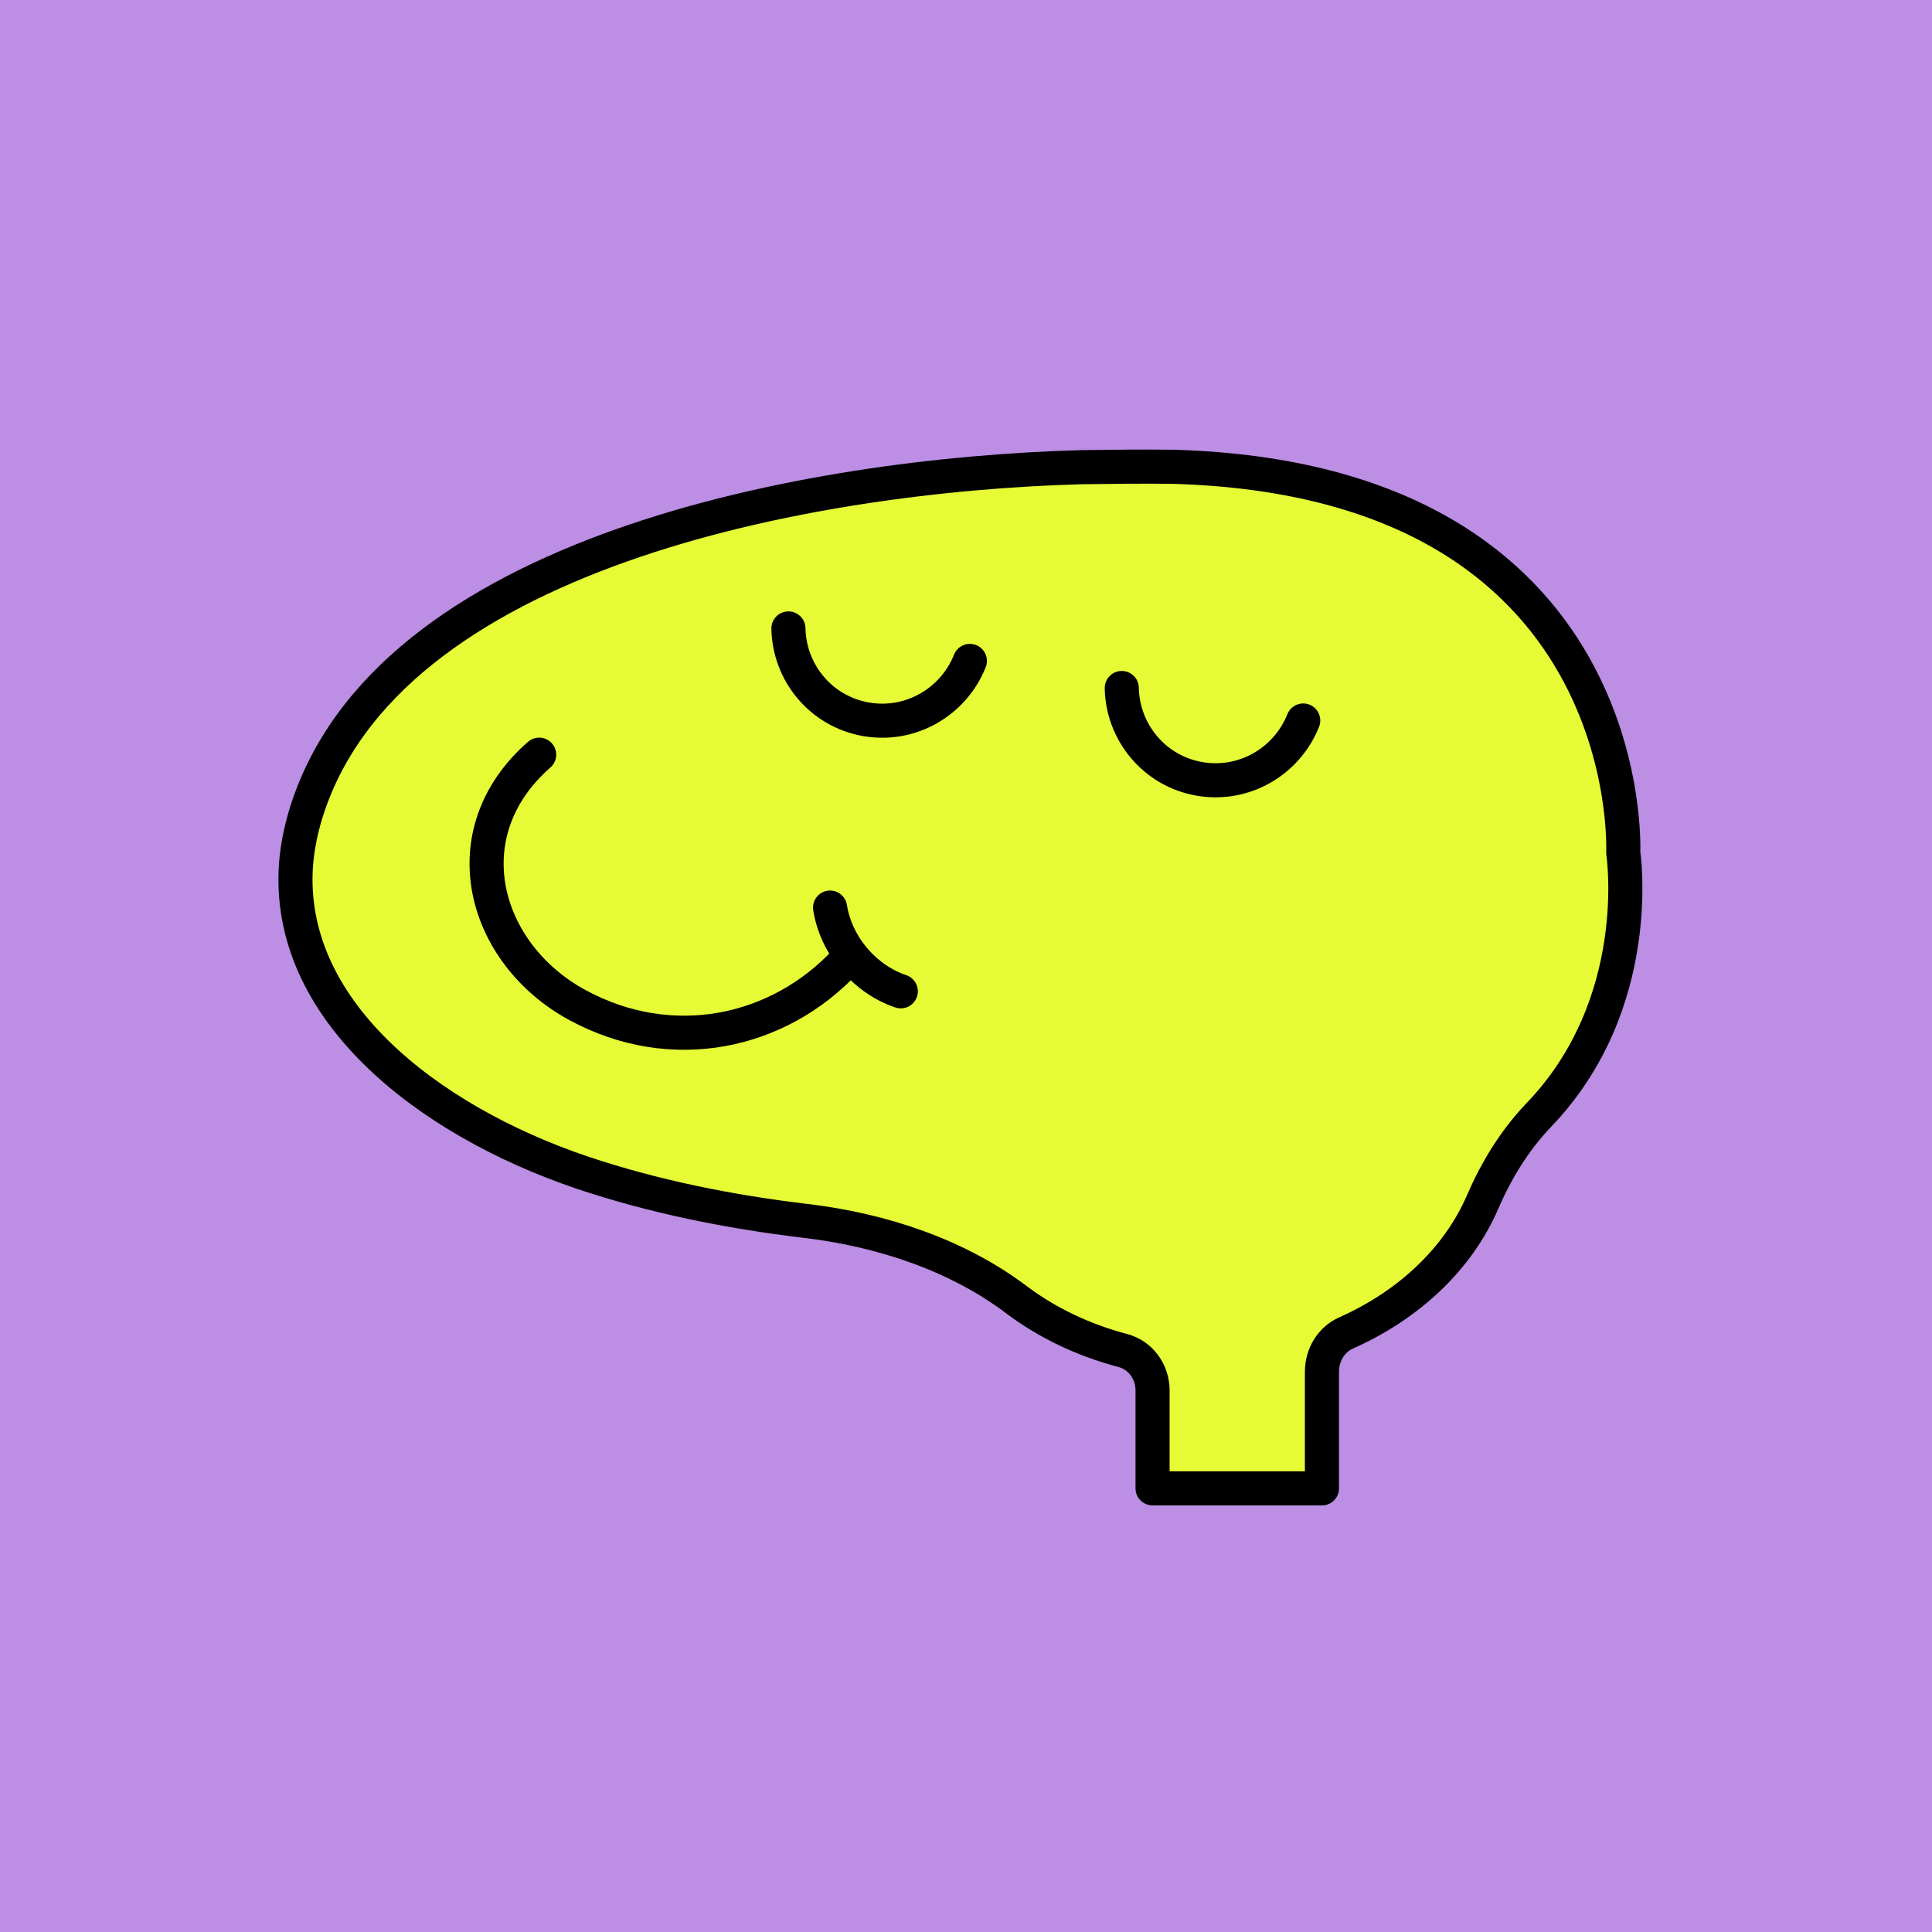
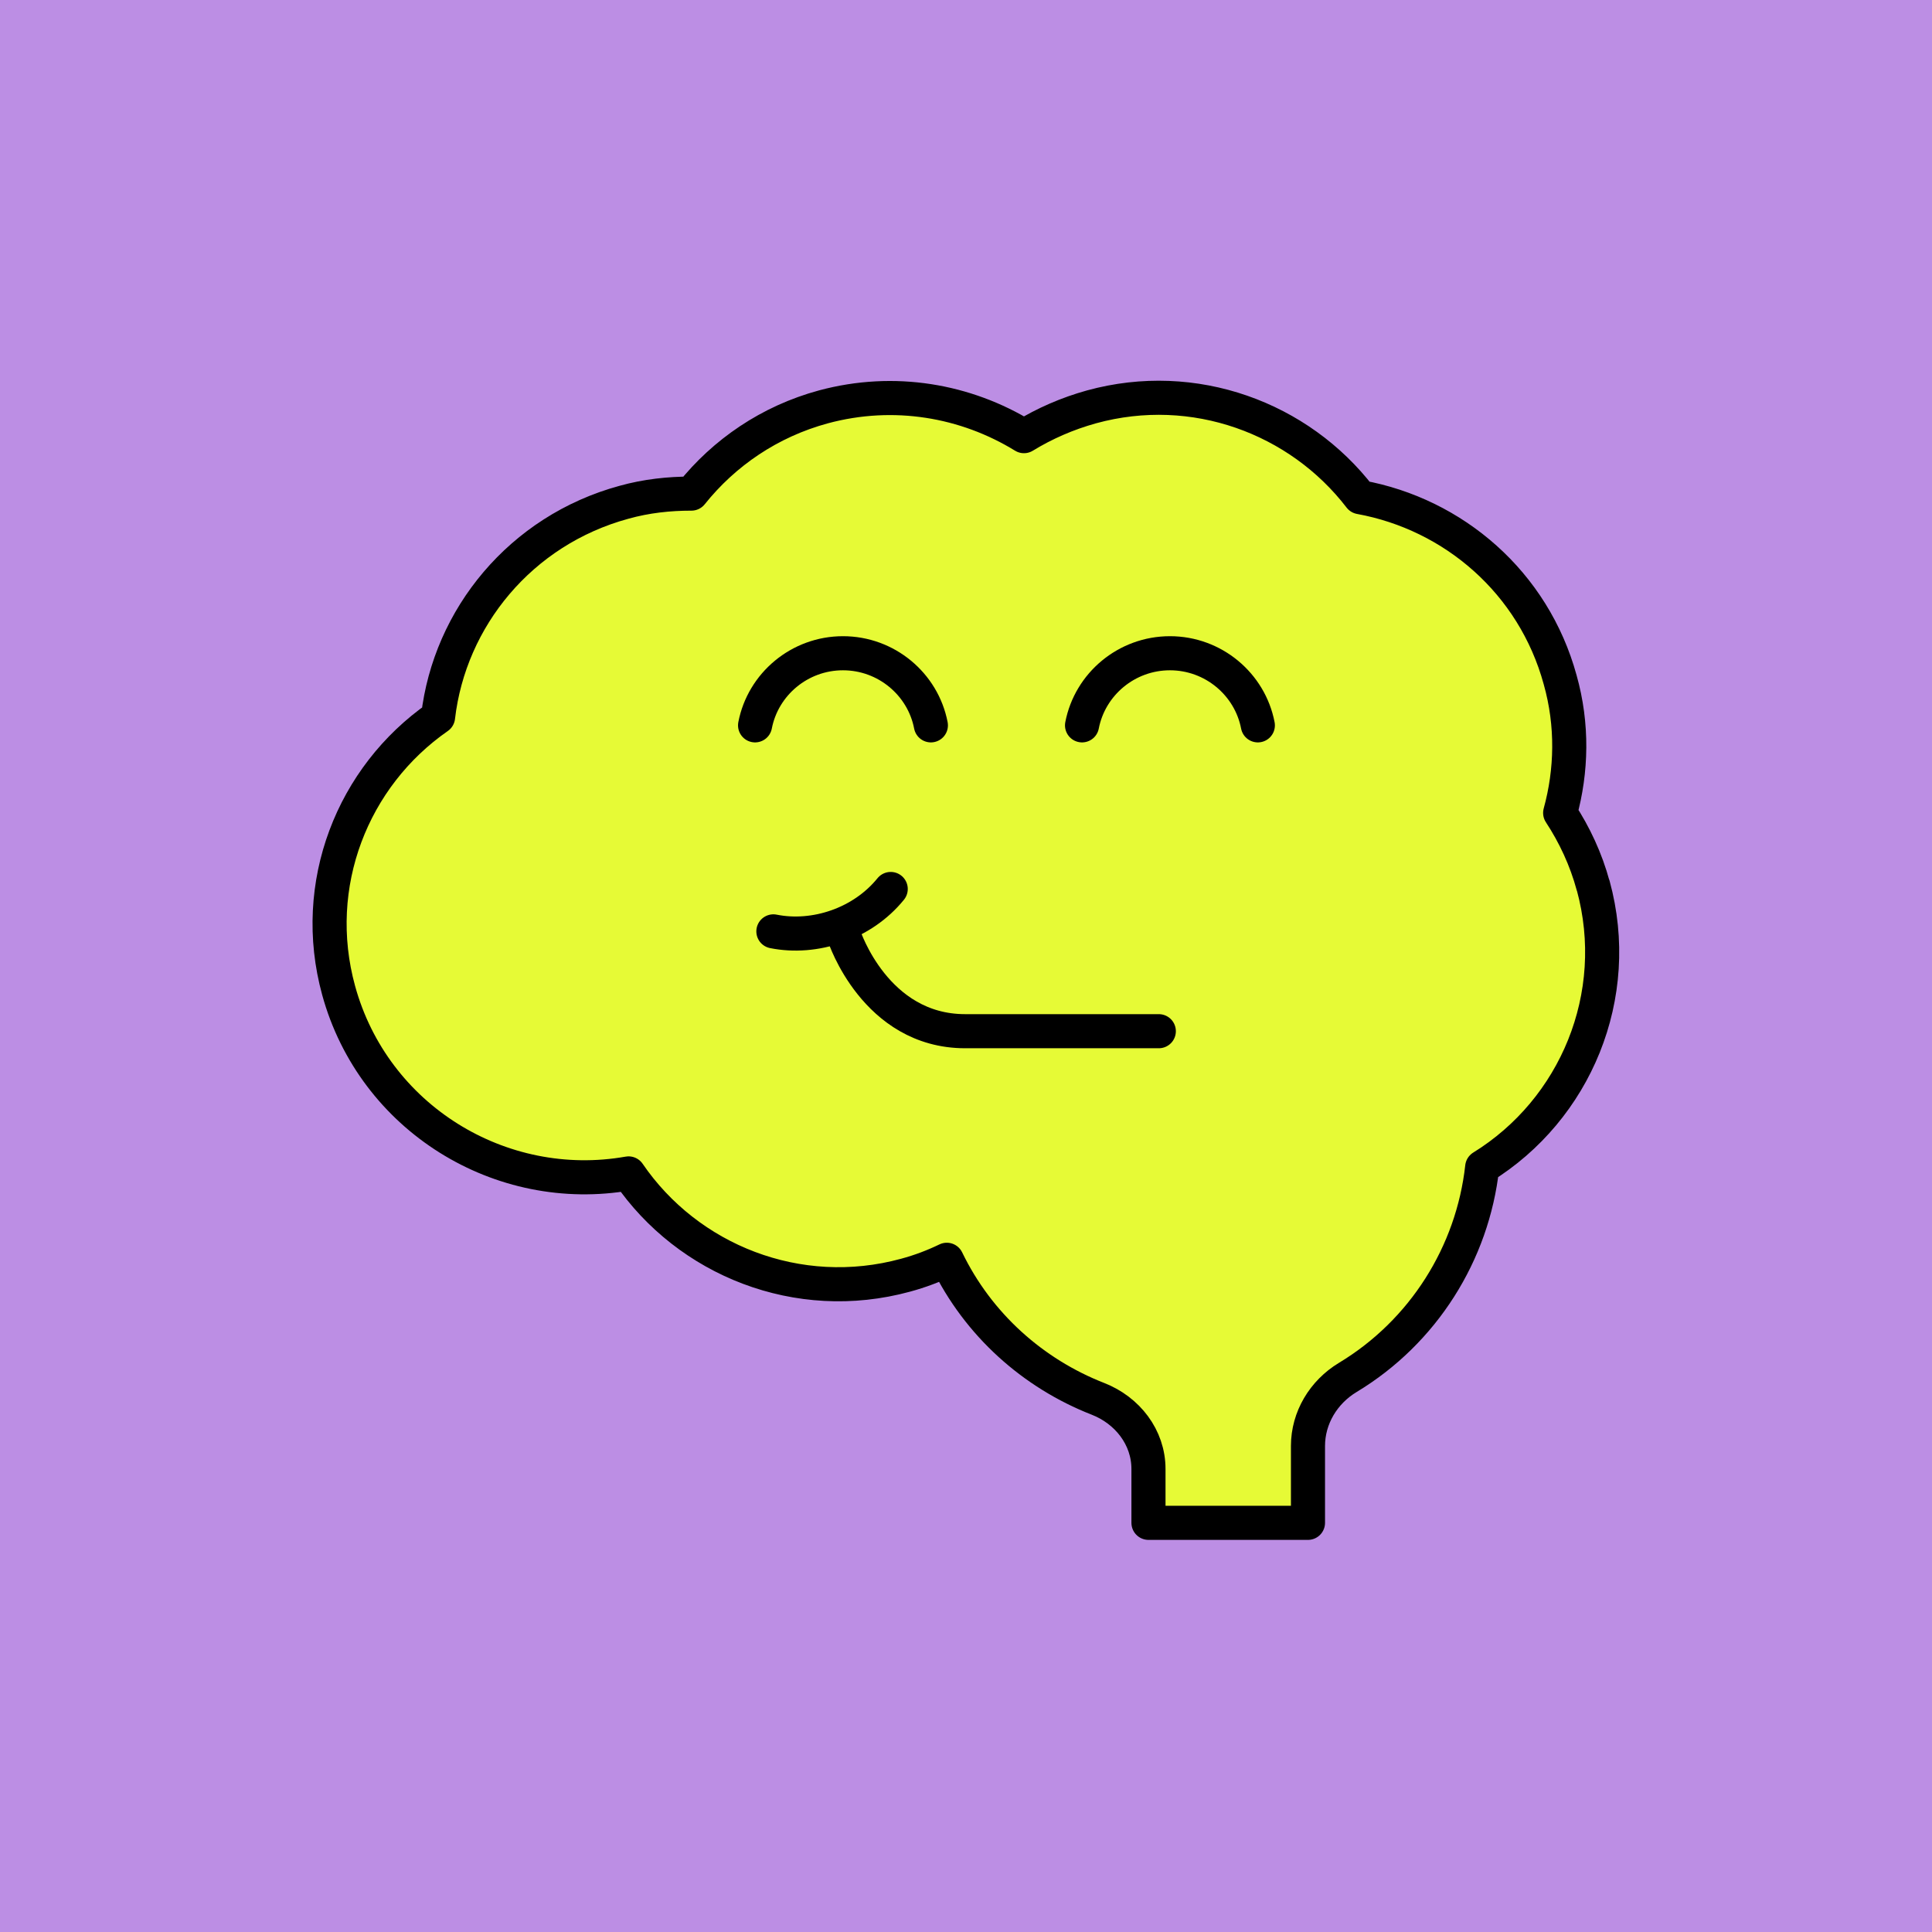
<svg xmlns="http://www.w3.org/2000/svg" width="170" height="170" viewBox="0 0 170 170" fill="none">
  <rect width="170" height="170" fill="#BC8EE4" />
-   <circle cx="85" cy="85" r="85" fill="#BC8EE4" />
-   <path d="M142.831 75.02C142.831 75.02 144.406 42.247 103.247 41.074C100.537 41.037 97.827 41.074 95.118 41.11C71.169 41.77 33.928 48.626 26.898 71.648C26.458 73.114 26.165 74.581 26.055 75.974C25.067 88.768 37.48 98.519 51.212 103.175C57.547 105.301 64.138 106.621 70.876 107.428C77.724 108.234 84.352 110.507 89.478 114.393C92.115 116.373 95.301 117.912 98.779 118.829C100.354 119.232 101.416 120.698 101.416 122.348V130.963H116.32V120.698C116.32 119.232 117.125 117.876 118.443 117.289C123.973 114.833 128.294 110.764 130.454 105.778C131.626 103.065 133.201 100.426 135.361 98.153C144.882 88.291 142.831 75.02 142.831 75.02Z" fill="#E6FA36" stroke="black" stroke-width="3" stroke-linejoin="round" />
-   <path d="M47.442 66.406C39.533 73.335 42.499 83.93 50.811 88.439C59.123 92.948 68.498 90.931 74.43 84.553" stroke="black" stroke-width="3" stroke-linecap="round" stroke-linejoin="round" />
-   <path d="M79.264 87.228C76.188 86.201 73.588 83.305 73.039 79.859" stroke="black" stroke-width="3" stroke-linecap="round" stroke-linejoin="round" />
-   <path d="M98.707 60.539C98.78 64.425 101.563 67.834 105.518 68.531C109.473 69.227 113.245 66.991 114.673 63.398" stroke="black" stroke-width="3" stroke-linecap="round" stroke-linejoin="round" />
-   <path d="M69.375 55.297C69.448 59.183 72.231 62.592 76.186 63.289C80.141 63.985 83.912 61.749 85.341 58.156" stroke="black" stroke-width="3" stroke-linecap="round" stroke-linejoin="round" />
+   <path d="M140.186 77.943C139.556 75.608 138.541 73.447 137.281 71.529C138.296 67.834 138.401 63.791 137.281 59.817C134.936 51.241 127.901 45.245 119.676 43.747C114.321 36.775 105.081 33.324 96.05 35.799C93.915 36.391 91.921 37.263 90.1 38.378C84.99 35.241 78.691 34.125 72.46 35.799C67.701 37.089 63.711 39.842 60.84 43.433C58.88 43.433 56.886 43.642 54.891 44.2C45.825 46.675 39.56 54.344 38.545 63.093C31.02 68.322 27.241 77.839 29.796 87.146C32.876 98.371 44.041 105.238 55.31 103.251C60.526 110.885 70.221 114.79 79.671 112.21C80.966 111.861 82.156 111.408 83.311 110.85C86.076 116.567 90.906 120.855 96.611 123.086C99.201 124.097 101.056 126.467 101.056 129.256V133.997H115.091V127.234C115.091 124.759 116.456 122.493 118.591 121.204C125.241 117.195 129.581 110.293 130.421 102.693C138.611 97.639 142.846 87.634 140.186 77.909V77.943Z" fill="#E6FA36" stroke="black" stroke-width="3" stroke-linecap="round" stroke-linejoin="round" />
+   <path d="M81.91 63.825C81.21 60.2 77.99 57.48 74.175 57.48C70.36 57.48 67.14 60.2 66.44 63.825" stroke="black" stroke-width="3" stroke-linecap="round" stroke-linejoin="round" />
+   <path d="M110.68 63.825C109.98 60.2 106.76 57.48 102.945 57.48C99.13 57.48 95.91 60.2 95.21 63.825" stroke="black" stroke-width="3" stroke-linecap="round" stroke-linejoin="round" />
+   <path d="M68.051 81.953C71.691 82.685 75.891 81.29 78.376 78.223" stroke="black" stroke-width="3" stroke-linecap="round" stroke-linejoin="round" />
+   <path d="M74.281 82.371C74.281 82.371 77.011 90.737 84.921 90.737H101.966" stroke="black" stroke-width="3" stroke-linecap="round" stroke-linejoin="round" />
</svg>
